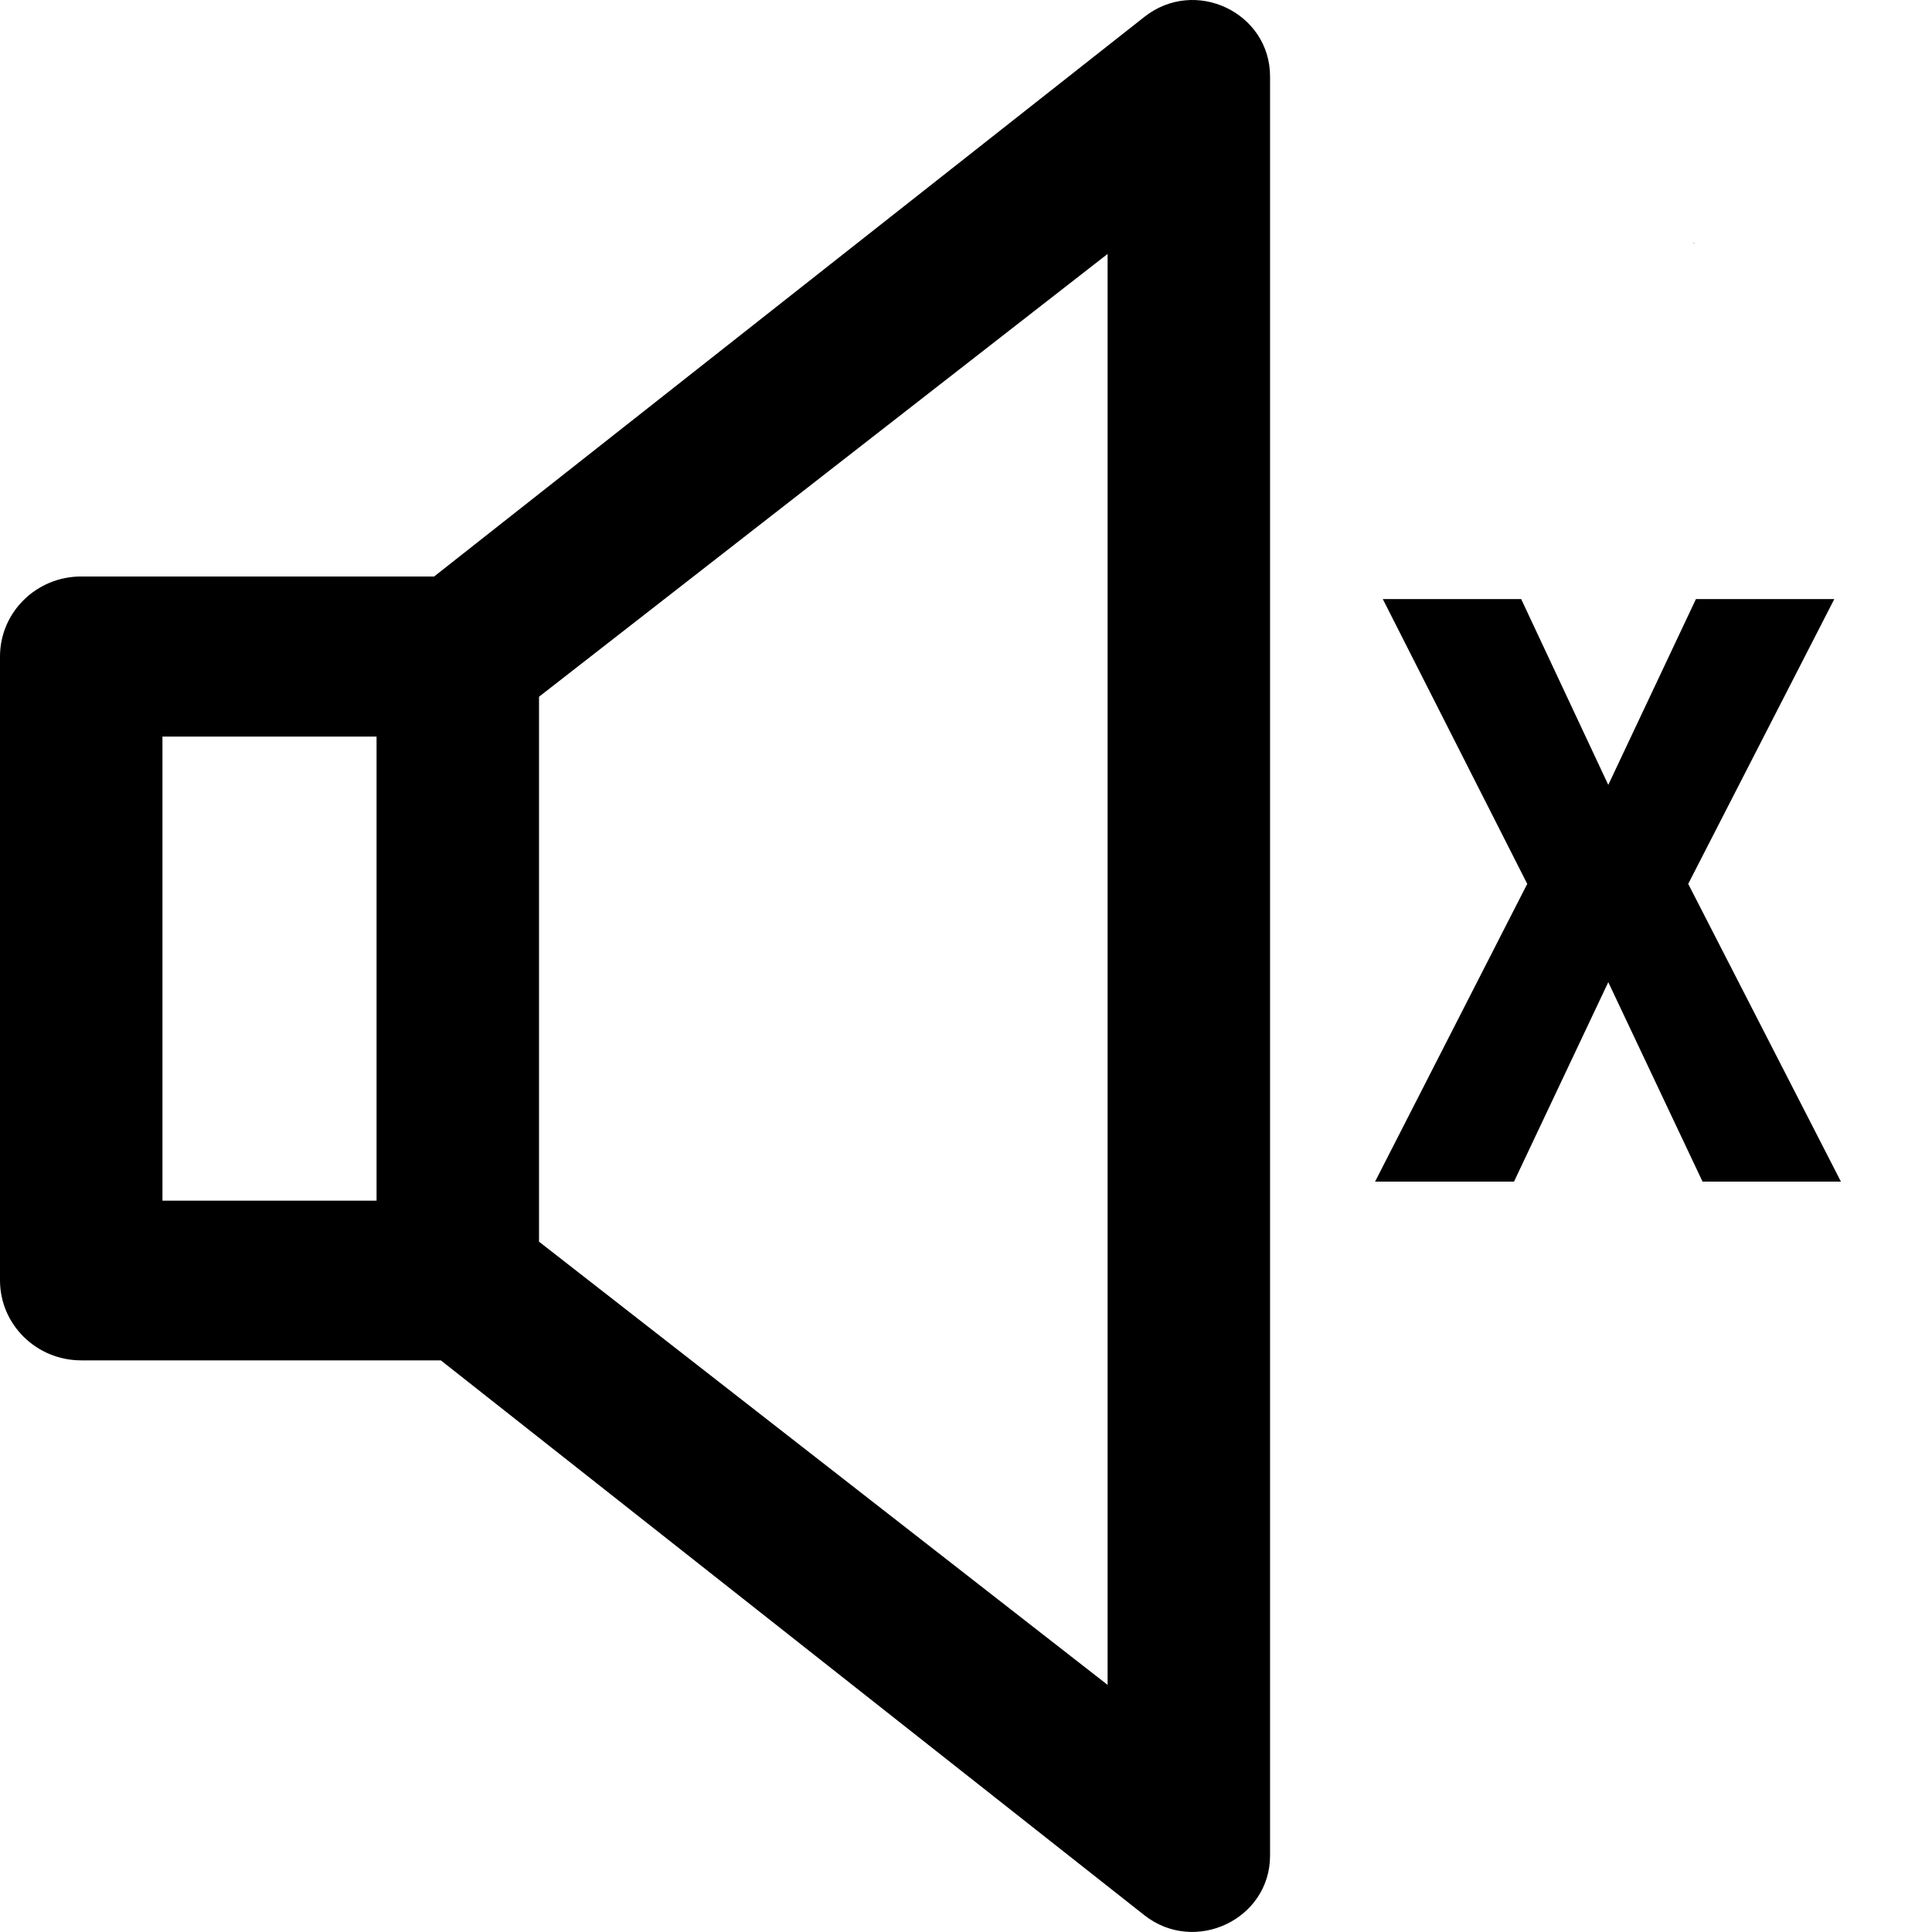
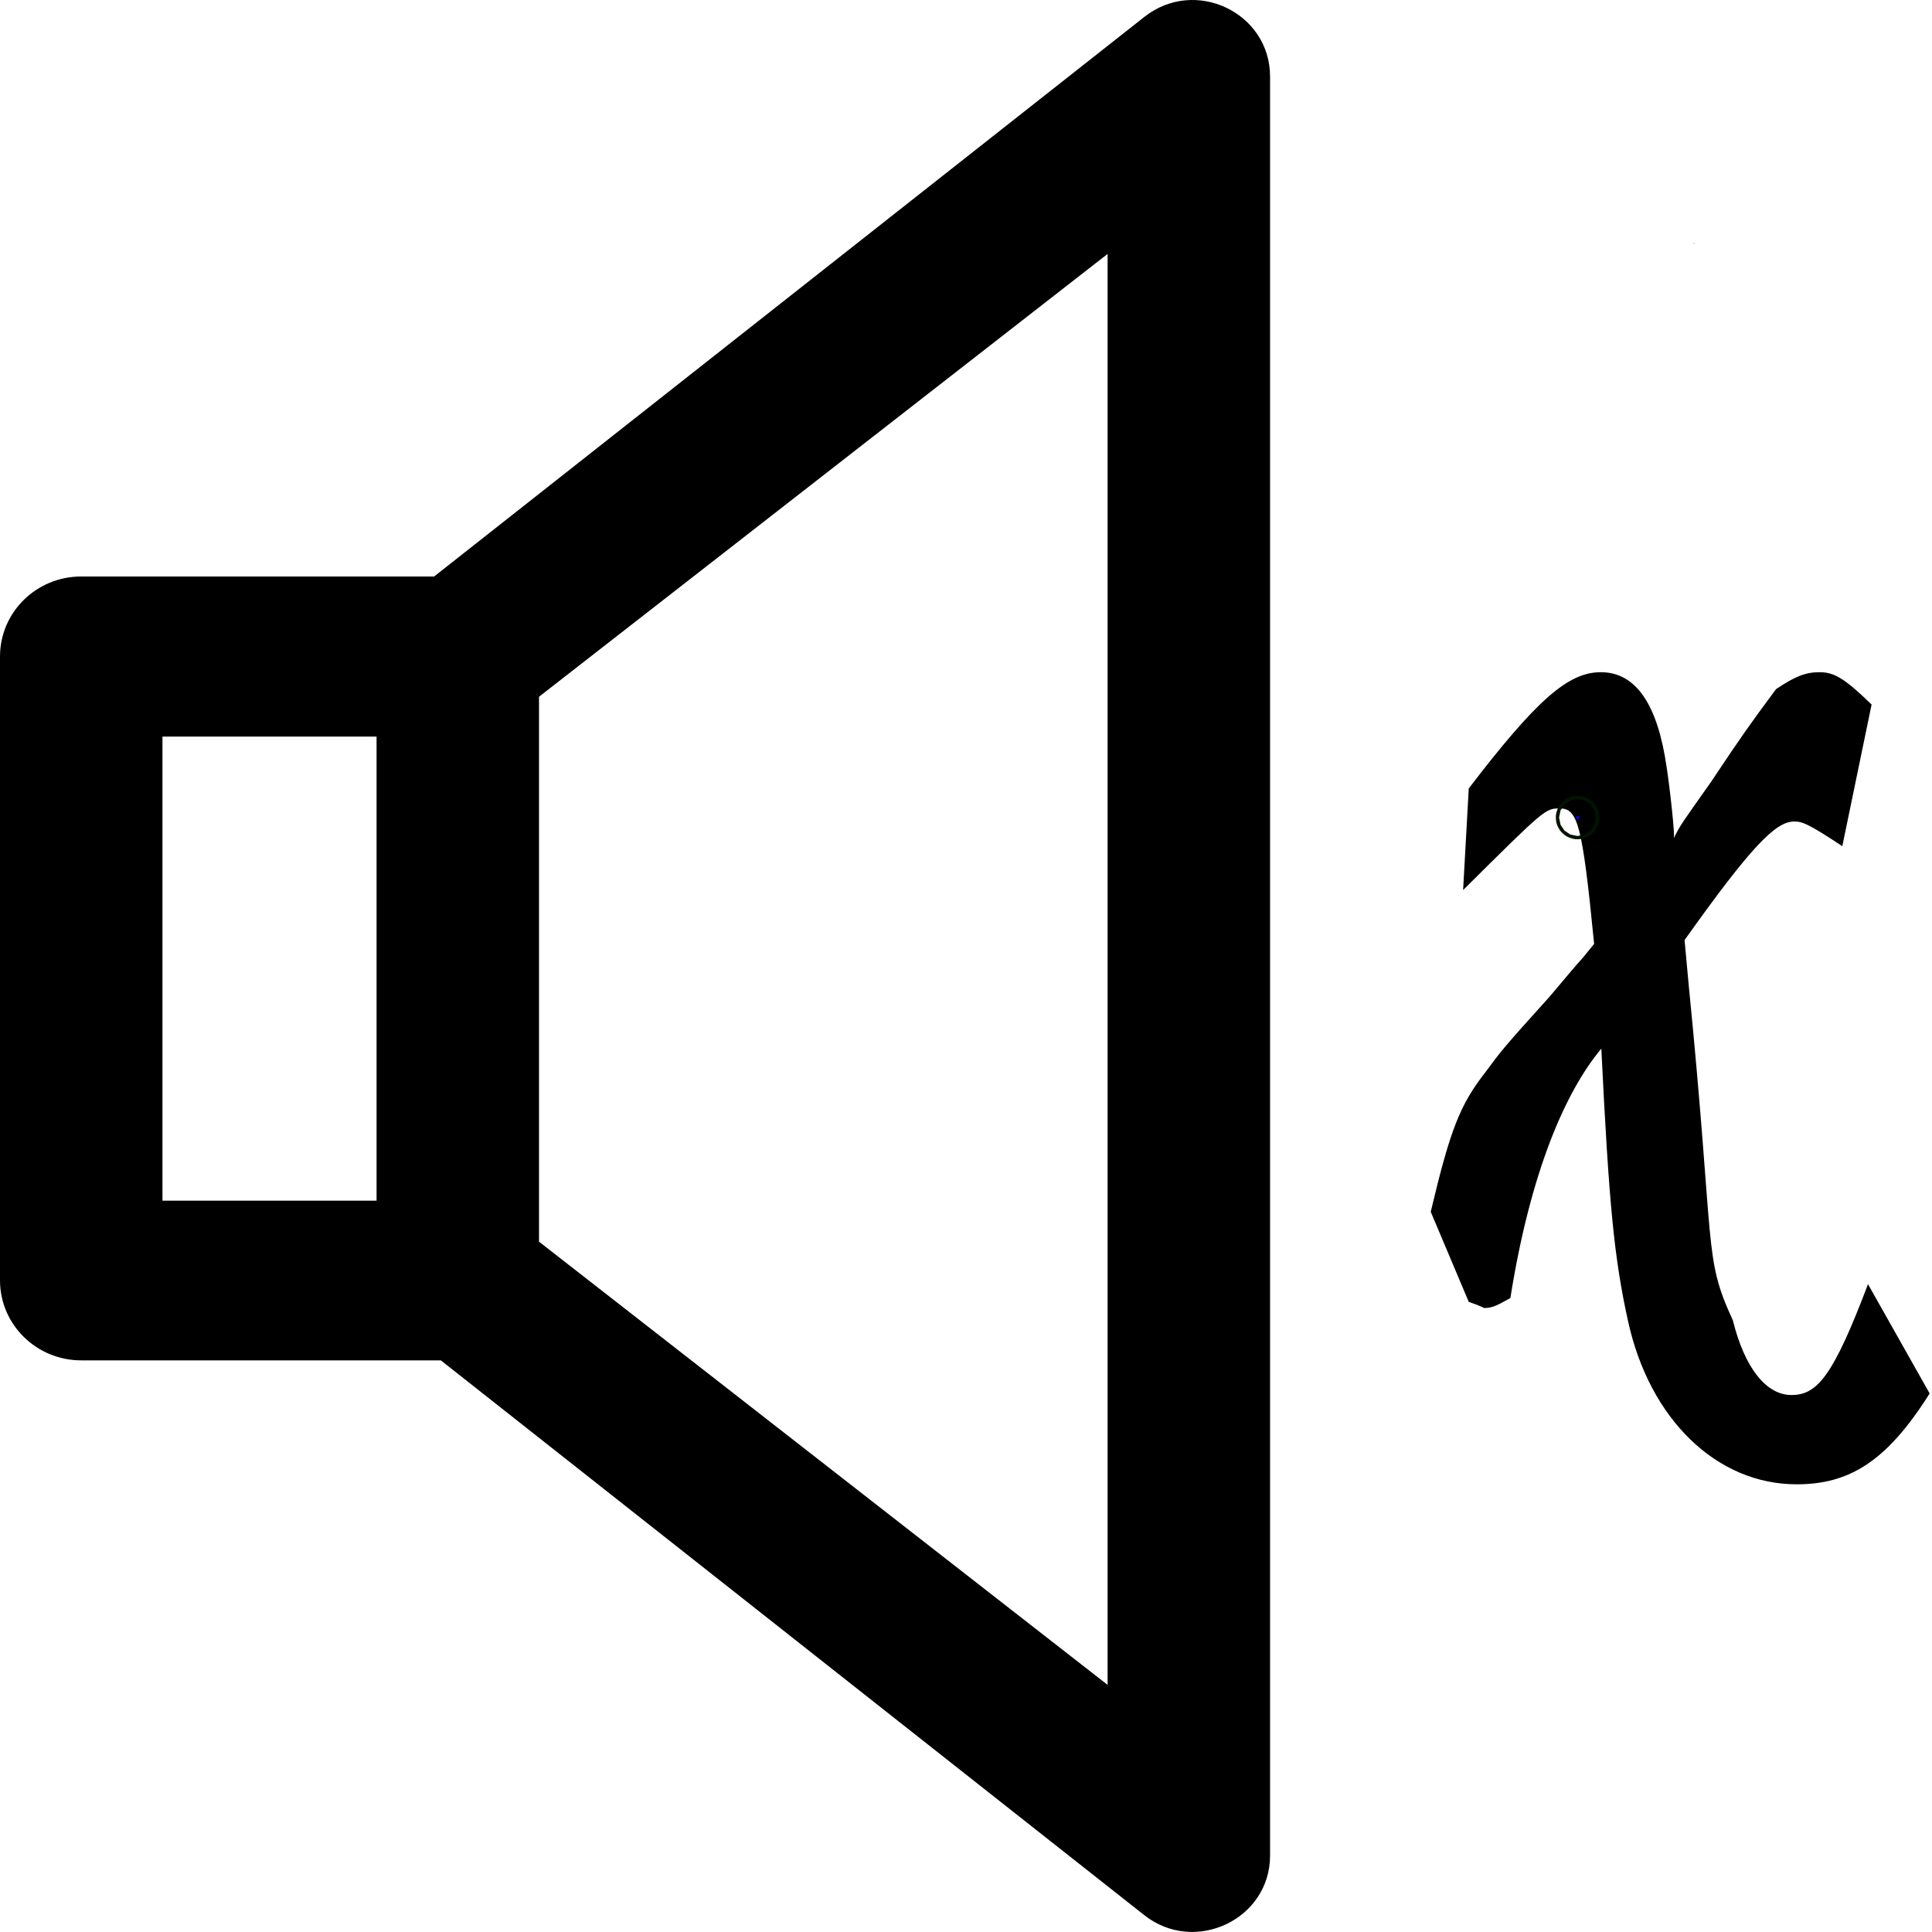
<svg xmlns="http://www.w3.org/2000/svg" version="1.1" viewBox="0 0 48 47.999" enable-background="new 0 0 512 512" id="svg845" width="48" height="47.999">
  <defs id="defs849">
    <clipPath clipPathUnits="userSpaceOnUse" id="clipPath3647">
      <path id="path3649" style="fill:#0000ff;fill-opacity:1;fill-rule:evenodd;stroke:#011400;stroke-width:5.286;stroke-linecap:round;stroke-opacity:1;paint-order:markers fill stroke" d="M 11,10.998 V 500.953 h 489.975 v -34.511 c -2.103,1.797 -4.414,2.905 -6.799,3.29 -0.039,0.043 -0.08,0.086 -0.12,0.12 1.716,4.874 3.187,9.603 -0.518,11.464 -2.627,1.319 -4.883,-0.273 -7.038,-2.771 -2.757,3.185 -5.653,5.511 -9.091,4.207 -4.681,-1.776 -3.294,-8.233 -2.353,-14.255 -7.74,10.239 -15.718,12.306 -27.114,9.39 -3.292,-0.842 -6.418,-2.22 -9.49,-3.708 -0.051,0.757 -0.041,1.516 -0.1,2.273 -0.176,2.266 0.71,7.122 -1.515,6.659 -4.165,-0.866 -8.764,-2.57 -12.241,-5.243 -1.204,0.419 -2.065,0.832 -3.469,1.256 -1.118,0.338 0.955,-2.184 1.037,-3.349 9.3e-4,-0.013 -9.3e-4,-0.026 0,-0.04 -0.782,-0.925 -1.473,-1.925 -1.934,-3.05 -1.271,-3.101 -2.112,-6.311 -2.692,-9.59 -3.802,3.424 -10.036,4.773 -14.494,7.636 -1.538,-2.991 -2.25,-4.376 -3.11,-6.041 -0.737,2.657 -1.5,5.104 -2.333,6.938 -1.127,2.483 -3.983,8.156 -5.602,5.961 -3.273,-4.437 -5.736,-9.456 -7.636,-14.714 -0.202,0.222 -0.424,0.43 -0.618,0.658 -3.87,16.366 -2.618,3.135 -0.319,0.319 0.094,-0.116 0.222,-0.205 0.319,-0.319 0.102,-0.432 0.229,-1.058 0.339,-1.535 -1.533,-4.413 -2.724,-8.966 -3.549,-13.497 -0.898,-4.934 1.482,-20.196 3.708,-33.195 -0.153,-0.015 -0.343,-0.063 -0.498,-0.08 -9.127,4.203 -20.556,-2.738 -21.153,-20.854 -3.481,-0.843 -6.599,-4.6 -6.579,-11.643 0.016,-5.902 0.092,-11.792 0.16,-17.684 -1.278,-3.105 -2.606,-6.187 -3.788,-9.331 -1.335,-3.548 -2.301,-7.226 -3.429,-10.846 -0.606,-1.946 -1.376,-3.863 -1.774,-5.862 -1.576,-7.907 -1.264,-10.548 -1.396,-18.561 0.46,-30.869 2.951,-61.683 3.788,-92.548 0.284,-4.251 0.554,-8.509 0.837,-12.76 0.255,-2.577 0.595,-5.152 0.778,-7.736 0.188,-2.658 0.308,-5.178 0.478,-7.795 -0.452,-1.765 -0.687,-3.603 -0.718,-5.503 -0.901,-3.025 -1.415,-6.561 -1.416,-10.607 v -5.941 c -0.858,-1.145 -1.852,-2.236 -2.572,-3.429 -2.818,-4.671 -3.992,-10.172 -5.981,-15.252 1.796,-12.189 -0.758,-11.156 -2.771,-20.017 -0.223,-0.981 -1.243,-2.273 -0.518,-2.971 2.755,-2.652 5.76,-5.019 8.772,-7.377 0.377,-3.32 1.608,-5.596 3.13,-7.177 0.135,-4.125 0.549,-8.223 1.296,-12.261 -1.502,-13.211 -3.187,-26.417 -2.971,-39.755 -0.259,-5.393 0,-10.81 0,-16.209 0,-31.765 31.734,-32.019 32.338,-0.857 1.43,1.113 2.728,2.569 3.868,4.326 1.342,-8.878 2.851,-17.717 5.323,-26.337 1.729,-6.028 4.258,-14.545 10.427,-15.671 1.285,-0.234 2.58,-0.37 3.888,-0.419 9.155,-0.341 18.719,3.629 26.357,8.653 11.268,7.411 -17.705,39.815 3.03,40.452 1.087,-0.896 2.209,-1.759 3.41,-2.492 0.857,-0.524 1.879,-1.578 2.791,-1.156 2.453,1.135 8.069,3.387 10.686,6.838 2.576,-2.442 5.098,-4.937 7.696,-7.357 1.332,-1.241 2.615,-3.922 4.067,-4.685 0.484,-0.254 0.984,-0.294 1.515,0 1.865,1.034 3.299,2.573 4.605,4.267 -0.024,-1.528 -0.034,-3.057 -0.06,-4.586 -5.188,-7.846 -8.545,-14.83 -1.116,-14.534 0.626,0.025 1.585,0.267 2.373,0.399 1.996,-5.654 5.966,-8.533 9.989,-8.533 5.669,0 11.344,5.622 11.344,16.847 0,0.219 -6.5e-4,0.439 0,0.658 3.13,3.808 4.318,7.954 5.543,13.318 2.67,11.693 2.301,10.701 3.648,21.333 0.443,2.51 0.912,5.019 1.336,7.536 V 10.998 Z m 439.036,55.445 c -1.365,1.294 -2.729,2.588 -4.087,3.888 1.557,-1.054 3.199,-1.763 4.905,-2.093 -0.244,-0.608 -0.401,-1.245 -0.817,-1.794 z M 384.084,461.996 c 0.101,0.29 0.175,0.589 0.279,0.877 4.171,-4.576 10.007,-8.01 12.361,-13.697 0.04,-0.097 0.042,-0.202 0.08,-0.299 -0.074,-3.611 -0.233,-8.376 -0.798,-15.85 -0.426,-5.64 -0.759,-11.286 -1.196,-16.927 -0.079,-0.06 -0.141,-0.157 -0.219,-0.219 -0.871,0.015 -2,-0.07 -2.991,-0.1 -0.161,2.724 -0.283,5.464 -0.738,8.075 -1.55,9.554 -2.708,19.187 -4.645,28.67 -0.997,4.881 -1.454,6.523 -2.133,9.47 z m 12.72,-13.119 c 0.187,9.032 0.143,10.025 3.13,15.81 1.124,-4.051 2.102,-8.801 2.991,-13.637 -0.092,0.034 -0.209,0.045 -0.299,0.08 0.137,-1.177 0.016,-0.421 0.12,-1.296 -0.373,-0.357 -0.755,-0.698 -1.037,-1.176 -4.638,-7.869 -1.152,-18.25 -1.595,-27.374 -0.037,-0.757 -0.032,-1.515 -0.06,-2.273 -0.45,2.668 -1.016,5.313 -1.376,7.995 -0.971,7.249 0.793,15.083 -1.874,21.871 z m 3.25,-29.866 c 0.022,-0.133 0.037,-0.266 0.06,-0.399 -0.026,-0.006 -0.053,-0.014 -0.08,-0.02 0.006,0.14 0.014,0.279 0.02,0.419 z m 2.692,30.823 c 0.124,0.119 0.205,0.292 0.339,0.399 0.546,-3.025 0.827,-4.787 1.276,-7.656 -0.362,2.7 -0.641,5.399 -0.518,8.075 0.066,0.04 0.131,0.082 0.199,0.12 2.069,-0.575 4.269,-1.007 6.42,-1.495 -0.279,-0.673 -0.6,-1.254 -0.857,-1.974 -2.141,-5.996 -3.204,-8.756 -4.167,-11.663 v -0.02 c -0.629,-1.898 -1.571,-5.409 -2.333,-8.174 -2.3e-4,18.748 0.917,11.583 -0.359,22.389 z m 1.296,0.937 c -0.066,0.018 -0.134,0.041 -0.199,0.06 0.082,1.585 0.244,3.173 0.578,4.745 0.963,4.534 8.199,4.322 12.301,6.48 -0.755,-0.61 -2.128,-0.874 -2.273,-1.834 -0.039,-0.254 -0.224,-2.937 -0.279,-3.469 -0.781,-0.617 -1.086,-1.477 -1.216,-2.432 -0.417,-0.695 -0.847,-1.346 -1.236,-2.113 -2.836,-0.107 -5.609,-0.297 -7.676,-1.435 z m 10.128,5.981 c 0.086,0.067 0.125,0.157 0.219,0.219 0.114,0.075 0.26,0.073 0.379,0.14 -0.215,-0.284 -0.428,-0.577 -0.638,-0.877 0.011,0.14 0.032,0.439 0.04,0.518 z m -10.327,-5.921 c -0.003,-0.059 0.003,-0.12 0,-0.179 -0.248,-0.148 -0.533,-0.239 -0.758,-0.419 -0.05,0.279 -0.108,0.538 -0.16,0.817 0.281,-0.102 0.621,-0.133 0.917,-0.219 z m 13.697,12.261 c 0.55,-0.496 0.889,-1.171 1.336,-1.754 -0.561,-0.452 -1.131,-0.859 -1.675,-1.396 0.092,1.055 0.156,2.117 0.339,3.15 z m 4.625,12.64 c 0.684,0.809 1.563,1.465 2.432,2.133 4.851,-1.689 8.531,-3.37 10.646,-5.263 -0.737,-0.369 -1.476,-0.734 -2.213,-1.097 -3.253,-1.599 -7.62,-2.358 -9.351,-5.543 -0.378,-0.696 -0.625,-1.449 -0.937,-2.173 -0.021,-0.01 -0.039,-0.03 -0.06,-0.04 -0.152,3.996 -0.238,7.993 -0.518,11.982 z m 13.079,-3.13 c 1.067,0.535 2.135,1.054 3.21,1.575 0.322,-4.794 0.448,-9.591 0.598,-14.395 -0.012,-0.007 -0.028,-0.012 -0.04,-0.02 -0.309,0.427 -0.593,0.897 -0.937,1.276 0.821,4.916 0.475,8.603 -2.831,11.564 z m 39.814,-4.107 c 0.018,-0.024 0.042,-0.036 0.06,-0.06 -0.012,-0.002 -0.028,0.002 -0.04,0 -0.003,0.02 -0.016,0.039 -0.02,0.06 z m 0.02,-0.06 c 0.094,-0.603 0.082,-1.126 0.16,-1.715 -0.028,-0.738 -0.071,-1.475 -0.1,-2.213 -0.182,0.03 -0.372,0.026 -0.558,0.04 -2.349,3.005 -6.859,3.181 -11.125,3.668 3.553,0.489 8.114,-0.327 11.623,0.219 z m -11.623,-0.219 c -1.811,-0.249 -3.411,-0.799 -4.306,-2.233 -0.044,0.059 -0.112,0.016 -0.16,0.06 0.037,0.99 0.104,1.98 0.14,2.971 1.33,-0.412 2.814,-0.625 4.326,-0.798 z m -4.466,-2.173 c -0.004,-0.106 -0.016,-0.213 -0.02,-0.319 -0.045,-0.084 -0.119,-0.13 -0.16,-0.219 -0.618,-1.347 -0.92,-2.746 -1.097,-4.167 -1.169,0.73 -2.434,1.149 -3.728,1.296 -0.112,0.248 -0.137,0.503 -0.259,0.738 0.355,0.163 0.459,0.192 0.857,0.379 1.469,0.69 3.361,3.258 4.406,2.293 z m -5.263,-2.672 c -0.734,-0.337 -1.111,-0.492 -1.715,-0.758 -1.743,-0.204 -3.448,-0.955 -5.004,-2.233 -2.525,1.048 -5.284,0.929 -7.756,-0.459 2.422,2.857 5.728,5.117 10.547,6.28 1.688,0.407 2.965,-0.977 3.928,-2.831 z m 5.243,2.353 c 0.049,0.093 0.126,0.153 0.179,0.239 0.446,-0.609 0.711,-1.286 0.917,-1.994 -0.616,-0.684 -1.051,-1.506 -1.296,-2.452 0.055,1.403 0.147,2.804 0.199,4.207 z m 1.096,-1.754 c 0.425,0.472 0.905,0.902 1.555,1.216 2.489,1.202 5.143,0.104 7.556,-1.934 -2.917,-1.473 -5.563,-3.903 -7.576,-6.28 -0.308,0.566 -0.638,1.092 -0.997,1.575 -0.035,1.867 -0.05,3.745 -0.538,5.423 z m 9.111,-0.718 c 1.849,0.934 3.695,1.421 5.403,1.296 0.12,-0.154 0.271,-0.269 0.379,-0.439 0.057,-0.09 0.085,-0.189 0.14,-0.279 -0.1,-2.612 -0.251,-5.223 -0.359,-7.835 -1.416,2.663 -3.298,5.346 -5.562,7.257 z m 5.562,-7.257 c 0.19,-0.357 0.351,-0.707 0.518,-1.057 -0.397,-7.038 -0.609,-12.673 -0.798,-17.784 -0.334,-1.352 -0.672,-2.693 -0.798,-4.027 0.369,7.623 0.76,15.243 1.077,22.868 z m -0.279,-18.841 c 0.237,0.96 0.446,1.909 0.718,2.871 -0.291,-2.601 -0.671,-5.614 -0.977,-8.354 0.042,1.493 0.201,3.907 0.259,5.483 z m -0.259,-5.483 c -0.175,-6.262 -0.087,-14.589 -0.04,-22.688 -0.529,0.218 -1.054,0.474 -1.595,0.618 0.196,4.313 0.382,8.626 0.598,12.939 0.348,3.106 0.703,6.138 1.037,9.131 z m -1.037,-9.131 c -0.373,-3.331 -0.753,-6.395 -1.136,-9.789 0.579,7.311 1.267,16.499 1.615,20.196 -0.168,-3.469 -0.305,-6.938 -0.478,-10.407 z m -1.136,-9.789 c -0.087,-1.09 -0.161,-2.057 -0.239,-3.011 -0.033,0.007 -0.067,-0.006 -0.1,0 0.112,0.989 0.221,1.967 0.339,3.011 z m 3.15,27.274 c 0.111,0.993 0.25,2.222 0.359,3.19 0.155,1.439 0.664,3.012 1.196,4.605 -0.001,-0.173 -8.3e-4,-0.344 0,-0.518 -0.244,-2.39 -0.864,-4.833 -1.555,-7.277 z m 0.08,14.913 c 0.162,2.872 0.136,3.874 0.339,7.257 0.013,0.226 -0.062,0.523 -0.06,0.758 0.5,-0.974 0.892,-1.98 1.176,-3.03 0.012,-0.797 -0.033,-1.617 0.08,-2.373 0.157,-1.188 0.304,-2.379 0.459,-3.569 -0.256,-1.426 -0.423,-2.931 -0.498,-4.546 -0.041,1.239 -0.109,2.473 -0.558,3.668 -0.214,0.57 -0.645,1.222 -0.937,1.834 z m 1.455,4.984 c -0.021,1.397 -0.118,2.763 -0.219,4.127 0.412,-0.184 0.842,-0.299 1.216,-0.598 0.295,-0.235 0.434,-0.532 0.658,-0.798 0.017,-1.469 0.005,-2.937 0,-4.406 -0.342,-0.981 -0.695,-1.967 -0.937,-3.07 -0.111,1.627 -0.305,3.222 -0.718,4.745 z m 1.655,2.731 c -0.022,1.854 0.044,3.708 0,5.562 2.837,2.446 5.389,7.144 8.134,10.327 2.518,-2.908 4.937,-6.452 7.556,-8.693 -0.012,-0.034 -0.028,-0.065 -0.04,-0.1 -5.627,0.834 -11.381,-2.244 -14.654,-9.032 -0.201,0.696 -0.513,1.357 -0.997,1.934 z m -1.874,1.396 c -0.358,0.16 -0.695,0.358 -1.077,0.439 -0.049,0.737 -0.075,1.451 -0.179,2.233 0.016,0.452 0.044,0.904 0.06,1.356 0.79,-1.183 1.087,-2.561 1.196,-4.027 z m -1.196,4.027 c -0.057,0.086 -0.057,0.195 -0.12,0.279 -0.021,0.029 -0.039,0.052 -0.06,0.08 0.06,0.01 0.139,-0.01 0.199,0 -0.004,-0.12 -0.015,-0.239 -0.02,-0.359 z m 0.12,-3.589 c 0.034,-0.506 0.125,-1.06 0.12,-1.535 -0.15,0.292 -0.266,0.593 -0.439,0.877 0.009,0.226 0.032,0.452 0.04,0.678 0.091,-0.015 0.189,10e-4 0.279,-0.02 z M 396.684,26.648 c -4.637,1.736 13.851,29.396 15.95,39.316 l 4.306,-0.379 c 3.522,-16.9 4.068,-33.325 -19,-38.917 -0.526,-0.128 -0.947,-0.136 -1.256,-0.02 z m 62.463,35.608 c -1.839,2.672 -3.13,4.386 -4.187,5.901 3.683,0.53 7.206,2.699 9.869,6.579 0.188,-0.178 0.371,-0.36 0.558,-0.538 -0.32,-1.519 -0.451,-2.439 -1.037,-4.924 0.65,0.289 -0.954,-0.49 -0.04,-0.219 -0.024,-0.101 -0.015,-0.096 -0.04,-0.199 -0.405,-1.71 -2.704,-6.279 -1.416,-5.084 6.449,5.982 4.111,6.07 1.455,5.283 0.026,0.111 0.014,0.111 0.04,0.219 -0.835,-0.372 3.092,1.445 3.429,1.555 0.114,-2.199 0.09,-4.398 0.1,-6.599 -2.868,-0.738 -5.945,-1.095 -8.732,-1.974 z m -25.819,1.396 c 0.034,1.811 0.087,3.529 0.12,5.323 0.464,0.21 0.988,0.408 1.455,0.618 0.566,-1.946 1.132,-3.908 2.113,-5.503 -1.234,-0.159 -2.463,-0.314 -3.688,-0.439 z m 3.688,0.439 c 0.565,0.073 1.133,0.207 1.695,0.219 0.552,0.012 -1.314,-0.881 -1.615,-0.419 -0.038,0.057 -0.044,0.141 -0.08,0.199 z m -36.086,-0.199 c 0.05,2.677 0.131,5.216 0.179,7.855 2.628,1.508 5.094,3.89 7.118,7.297 0.633,-0.596 1.259,-1.188 1.874,-1.794 -2.981,-3.631 -4.834,-7.148 -2.931,-9.291 -1.676,-0.912 -3.635,-2.138 -6.24,-4.067 z m 43.144,2.253 c -0.2,-0.198 -0.463,-0.173 -0.817,0.159 -1.701,1.597 -2.349,3.875 -2.891,6.24 0.623,0.395 1.245,0.808 1.834,1.236 0.811,-1.043 1.7,-1.908 2.632,-2.672 -0.139,-2.02 -0.186,-4.397 -0.758,-4.964 z m 33.175,341.065 c -0.202,0.152 -0.412,0.279 -0.618,0.419 0.384,6.723 0.687,13.45 0.997,20.176 0.034,-0.586 0.129,-2.32 0.16,-2.851 -0.14,-1.072 -0.293,-2.135 -0.299,-3.349 -0.025,-4.799 -0.14,-9.597 -0.239,-14.395 z m -11.883,2.054 c -0.918,6.433 -1.8,13.178 -2.692,20.495 0.042,1.621 0.319,5.017 0.459,6.998 1.161,-10.489 1.148,-14.468 4.187,-26.975 -0.662,-0.114 -1.306,-0.296 -1.954,-0.518 z" />
    </clipPath>
  </defs>
  <g id="g843" transform="matrix(0.09796418,0,0,0.09796418,-1.077606,-1.07739)" clip-path="url(#clipPath3647)">
    <g id="g841">
      <g id="g839">
        <path d="m 444.8,76.8 c -6.8,-9 -19.7,-10.9 -28.8,-4.2 -9.1,6.7 -11,19.4 -4.2,28.4 64.8,85.9 64.8,225.6 0,311.5 -6.8,9 -5.1,21.9 4.2,28.4 11.4,7.9 24.8,1.2 28.8,-4.2 74.9,-99.1 74.9,-260.6 0,-359.9 z" id="path833" />
        <path d="m 394.7,143.2 c -6.8,-9 -19.7,-10.8 -28.8,-4.2 -9.1,6.7 -11,19.4 -4.2,28.4 36.6,48.4 36.6,130.3 0,178.7 -6.8,9 -5,21.8 4.2,28.4 11.7,8.3 24.8,1.2 28.8,-4.2 48.1,-63.6 48.1,-163.4 0,-227.1 z" id="path835" />
        <path d="M 291.9,438.3 147.7,325.9 V 187.7 L 291.9,75.4 Z M 106.5,315.5 H 52.2 V 197.8 h 54.3 z M 301.2,15.3 121.1,157.2 H 31.6 c -11.4,0 -20.6,9.1 -20.6,20.3 v 158.2 c 0,11.2 9.2,20.3 20.6,20.3 h 91.2 l 178.4,140.7 c 12.8,10.1 31.9,1.1 31.9,-15.1 V 30.4 c 0,-16.2 -19,-25.3 -31.9,-15.1 z" id="path837" />
      </g>
    </g>
  </g>
-   <text xml:space="preserve" style="font-style:normal;font-variant:normal;font-weight:bold;font-stretch:normal;font-size:23.24px;line-height:1.25;font-family:'Kohinoor Gujarati';-inkscape-font-specification:'Kohinoor Gujarati, Bold';font-variant-ligatures:normal;font-variant-caps:normal;font-variant-numeric:normal;font-variant-east-asian:normal;fill:#000000;fill-opacity:1;stroke:none;stroke-width:0.581" x="38.865" y="25.733" id="text3653" transform="scale(0.8766,1.140771)">
-     <tspan id="tspan3651" x="38.865" y="25.733" style="font-style:normal;font-variant:normal;font-weight:bold;font-stretch:normal;font-size:23.24px;font-family:'Kohinoor Gujarati';-inkscape-font-specification:'Kohinoor Gujarati, Bold';font-variant-ligatures:normal;font-variant-caps:normal;font-variant-numeric:normal;font-variant-east-asian:normal;stroke-width:0.581">x</tspan>
+   <text xml:space="preserve" style="font-style:normal;font-variant:normal;font-weight:bold;font-stretch:normal;font-size:26.974px;line-height:1.25;font-family:'Comic Sans MS';-inkscape-font-specification:'Comic Sans MS, Bold';font-variant-ligatures:normal;font-variant-caps:normal;font-variant-numeric:normal;font-variant-east-asian:normal;fill:#000000;fill-opacity:1;stroke:none;stroke-width:0.674" x="41.678" y="25.814" id="text3653" transform="scale(0.8170077,1.223979)">
+     <tspan id="tspan3651" x="41.678" y="25.814" style="font-style:normal;font-variant:normal;font-weight:bold;font-stretch:normal;font-size:26.974px;font-family:'Comic Sans MS';-inkscape-font-specification:'Comic Sans MS, Bold';font-variant-ligatures:normal;font-variant-caps:normal;font-variant-numeric:normal;font-variant-east-asian:normal;stroke-width:0.674">x</tspan>
  </text>
+   <circle id="path3927" style="fill:#0000ff;stroke:#011400" cx="39.194" cy="20.311" r="0.041" />
</svg>
